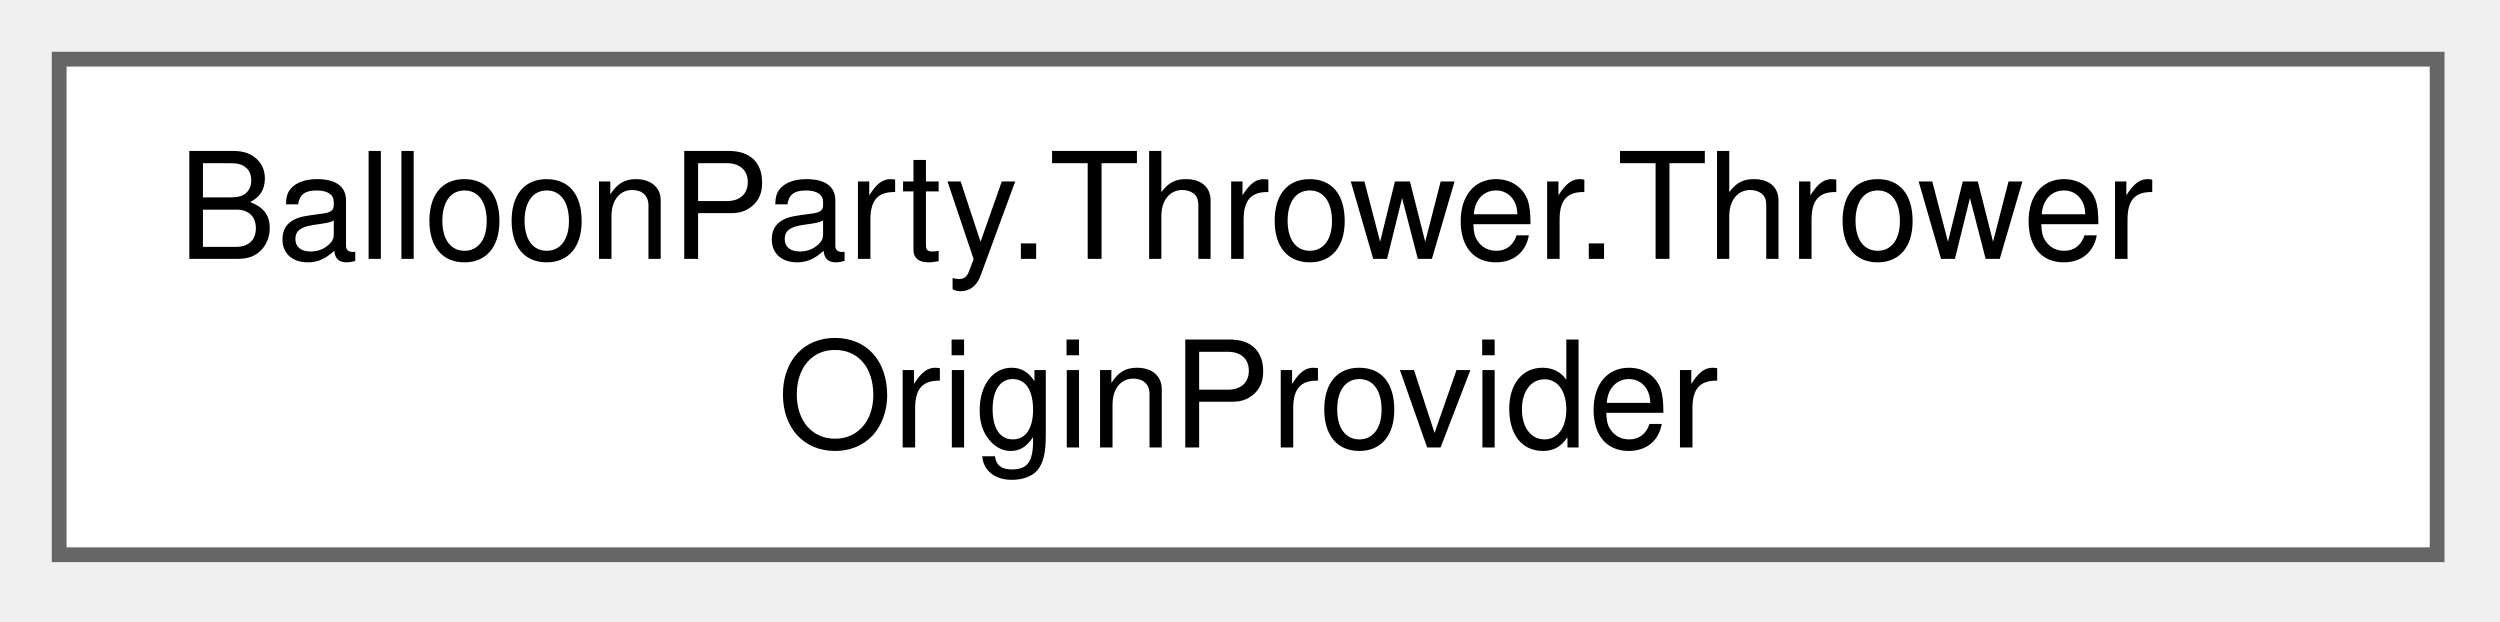
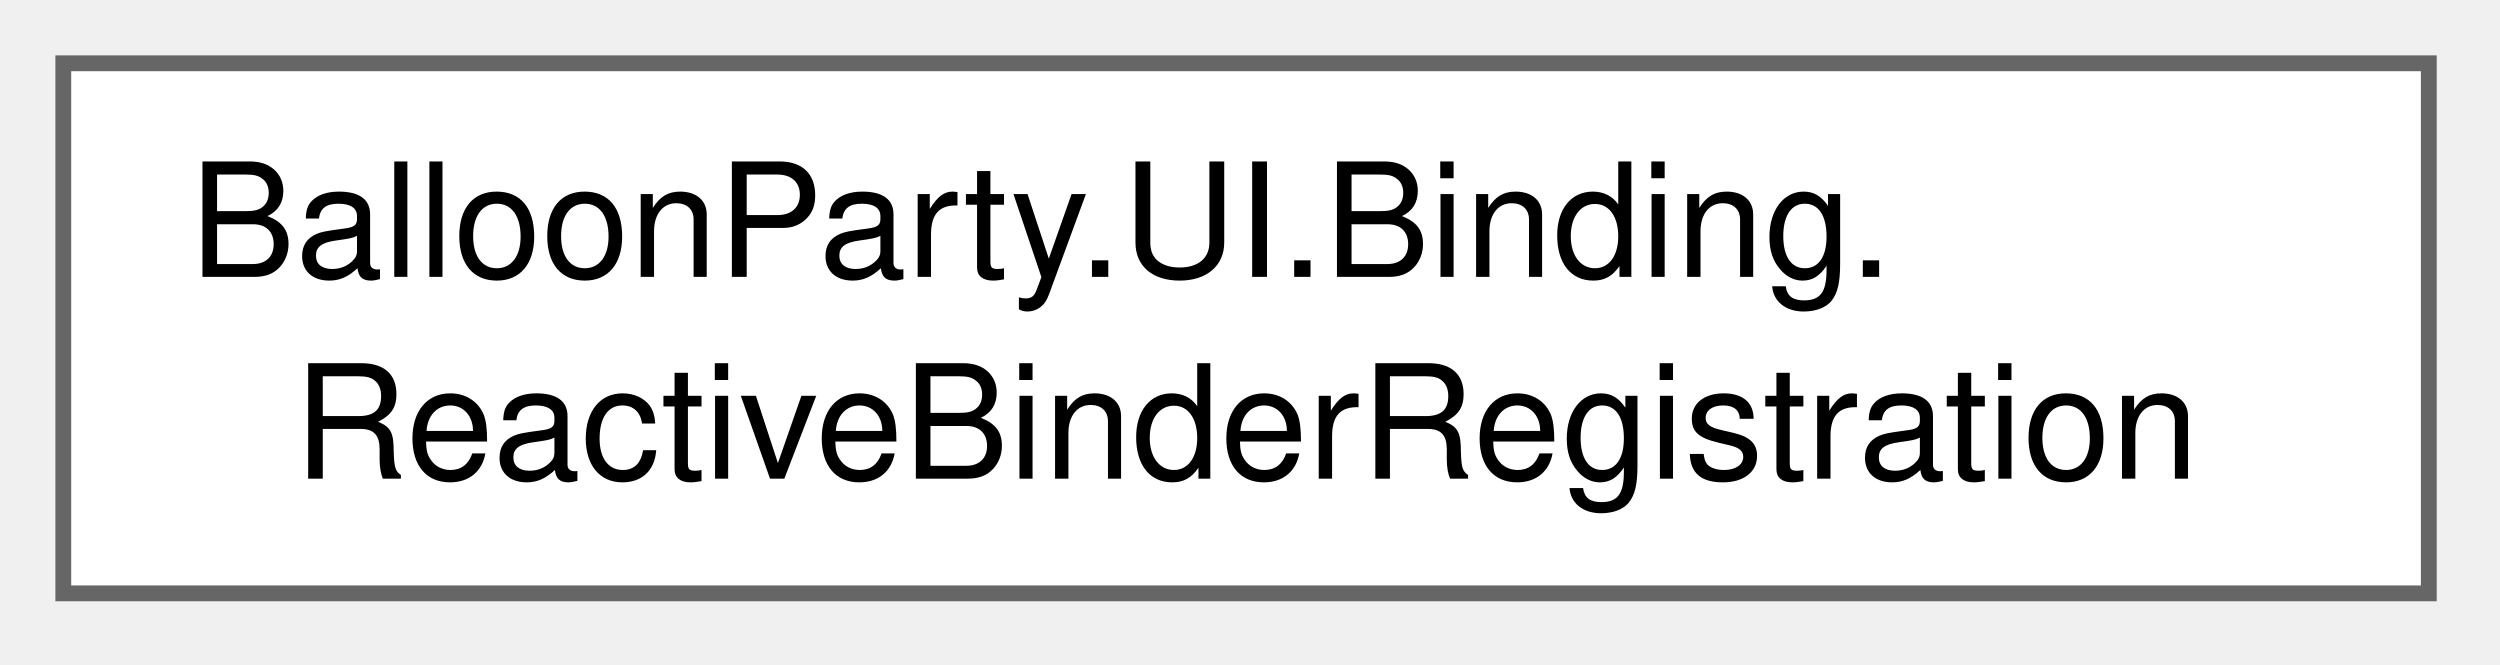
- <svg xmlns="http://www.w3.org/2000/svg" xmlns:xlink="http://www.w3.org/1999/xlink" width="169pt" height="42pt" viewBox="0.00 0.00 169.00 42.00">
+ <svg xmlns="http://www.w3.org/2000/svg" xmlns:xlink="http://www.w3.org/1999/xlink" width="158pt" height="42pt" viewBox="0.00 0.00 158.00 42.00">
  <g id="graph0" class="graph" transform="scale(1 1) rotate(0) translate(4 37.5)">
    <g id="Node000000" class="node">
      <g id="a_Node000000">
-         <a xlink:href="classBalloonParty_1_1Thrower_1_1ThrowerOriginProvider.html" target="_top" xlink:title="Where a shot leaves from, readable outside the thrower's own scope.">
-           <polygon fill="white" stroke="#666666" points="160.75,-33.5 0,-33.5 0,0 160.75,0 160.75,-33.5" />
-           <text xml:space="preserve" text-anchor="start" x="8" y="-20" font-family="Helvetica,sans-Serif" font-size="10.00">BalloonParty.Thrower.Thrower</text>
-           <text xml:space="preserve" text-anchor="middle" x="80.38" y="-7.25" font-family="Helvetica,sans-Serif" font-size="10.00">OriginProvider</text>
+         <a xlink:href="classBalloonParty_1_1UI_1_1Binding_1_1ReactiveBinderRegistration.html" target="_top" xlink:title=" ">
+           <polygon fill="white" stroke="#666666" points="149.5,-33.5 0,-33.5 0,0 149.5,0 149.5,-33.5" />
+           <text xml:space="preserve" text-anchor="start" x="8" y="-20" font-family="Helvetica,sans-Serif" font-size="10.00">BalloonParty.UI.Binding.</text>
+           <text xml:space="preserve" text-anchor="middle" x="74.75" y="-7.25" font-family="Helvetica,sans-Serif" font-size="10.00">ReactiveBinderRegistration</text>
        </a>
      </g>
    </g>
  </g>
</svg>
